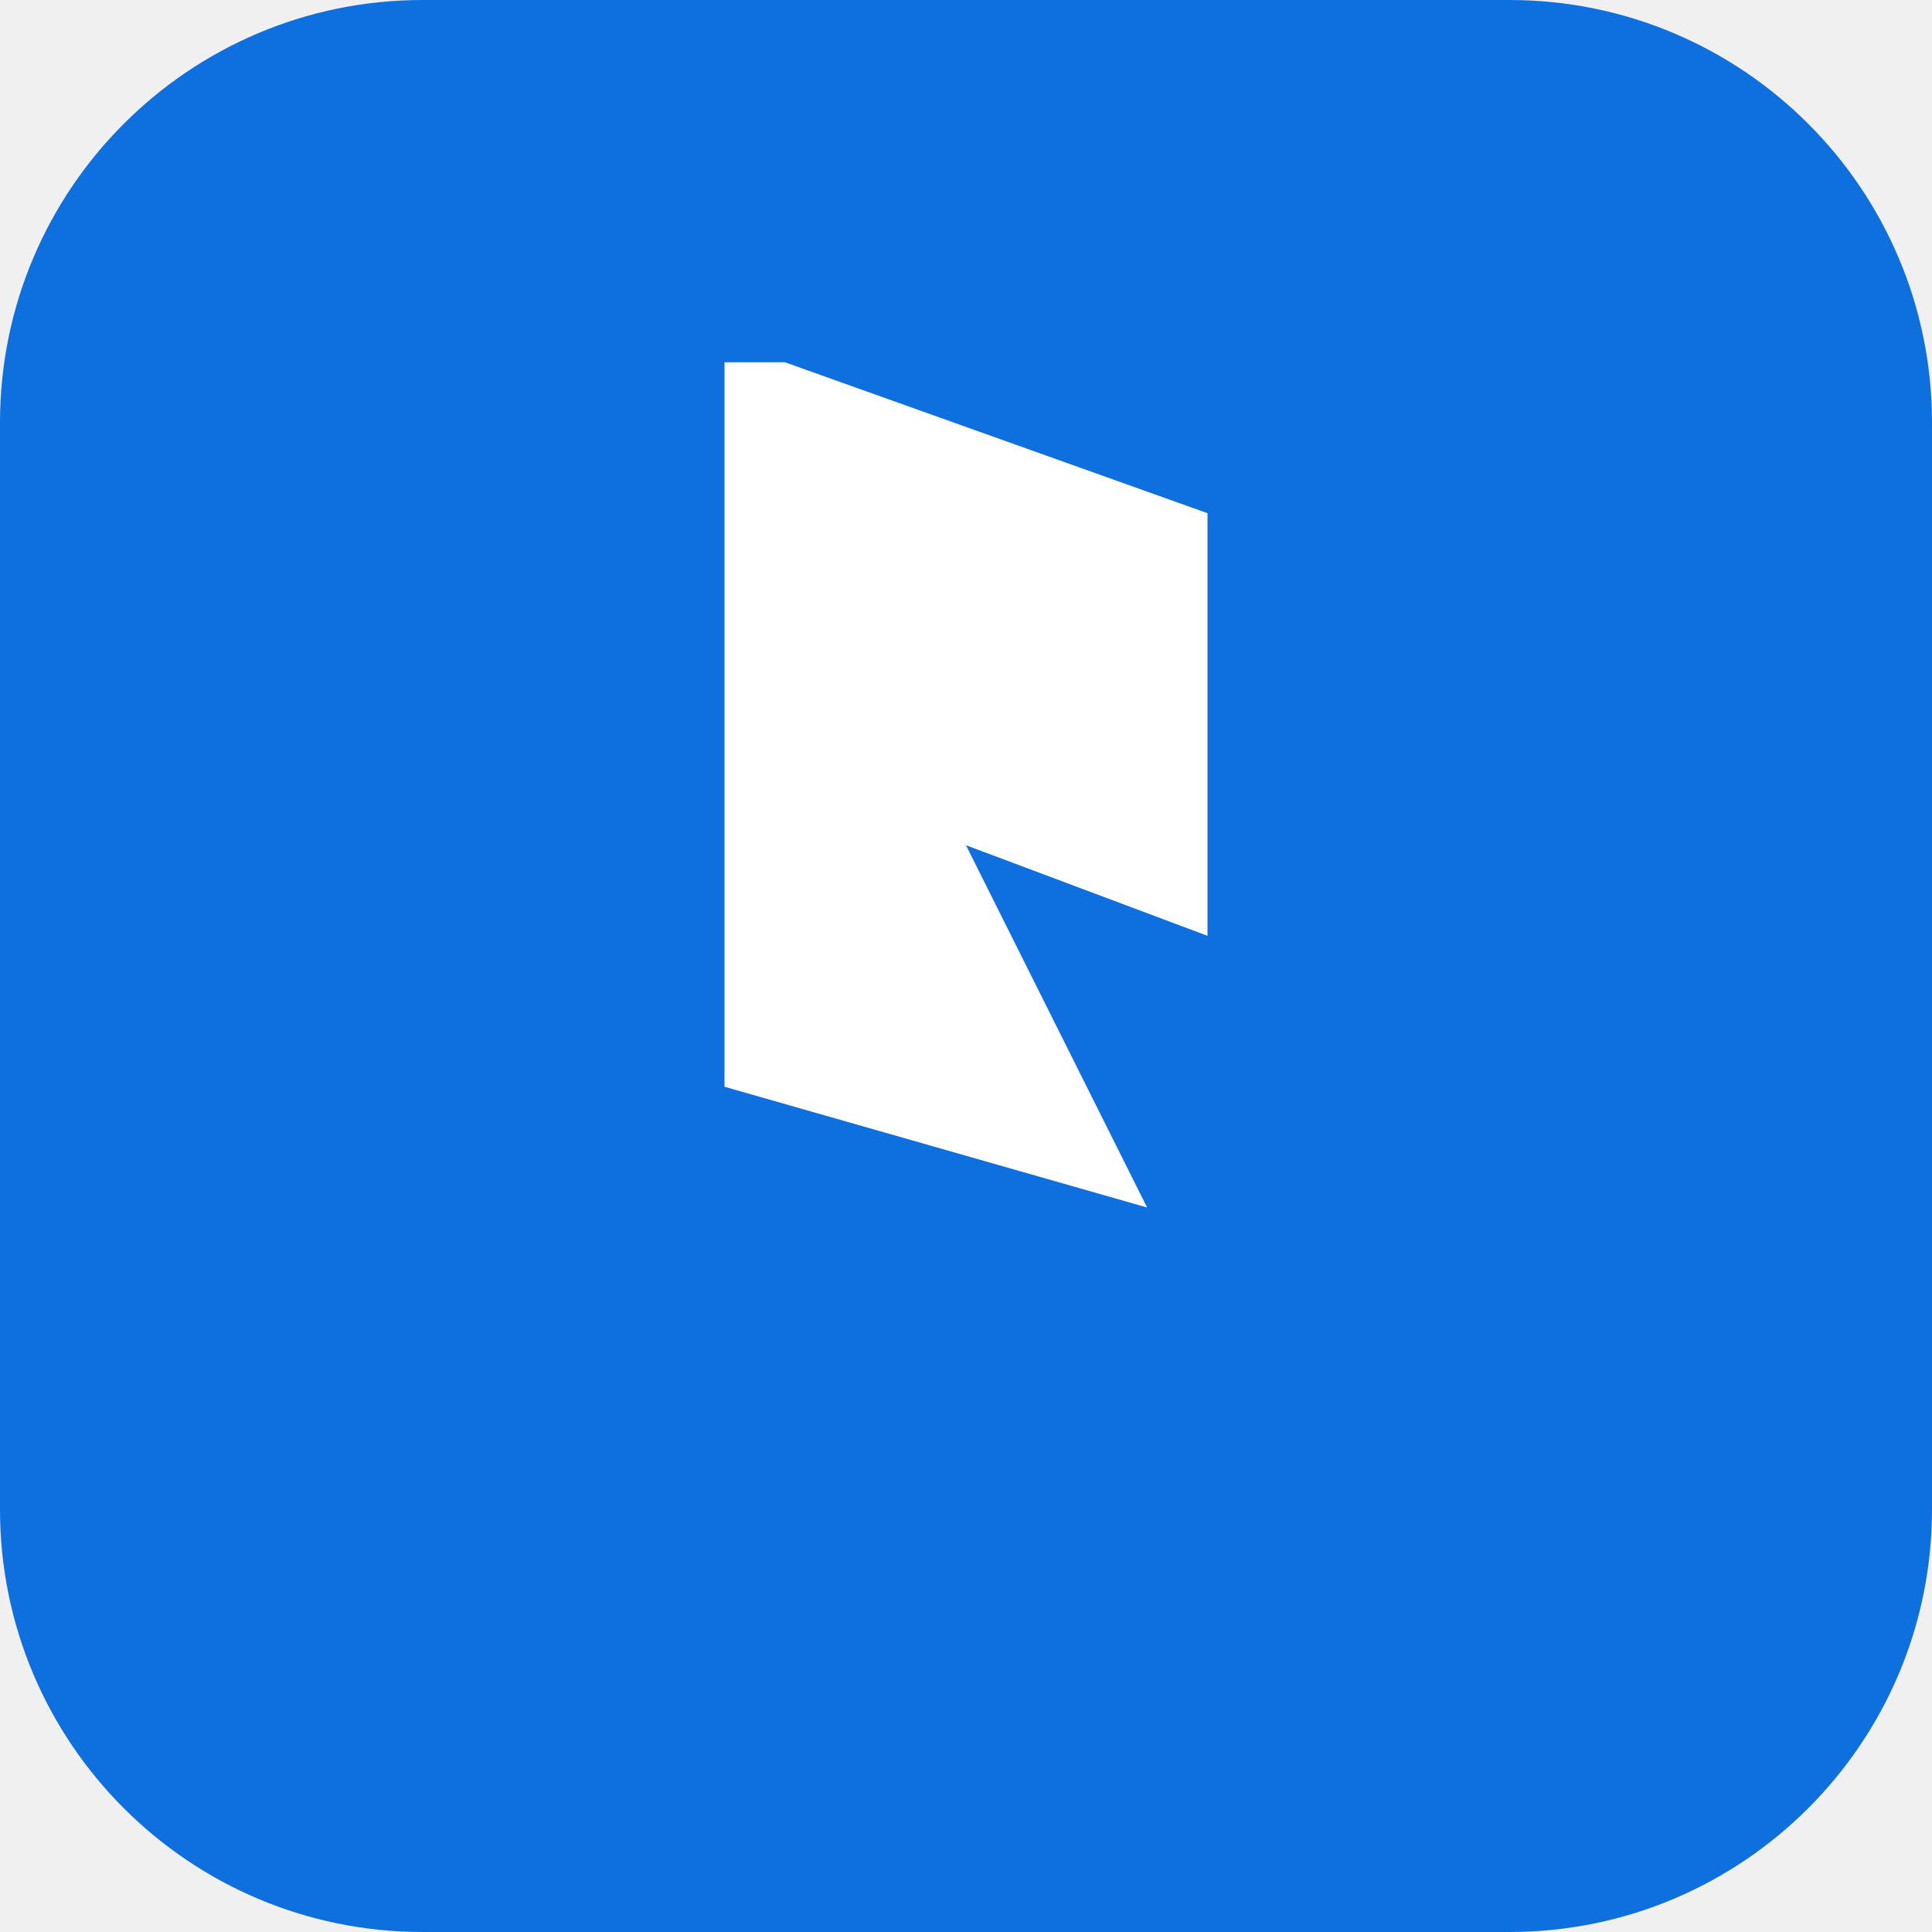
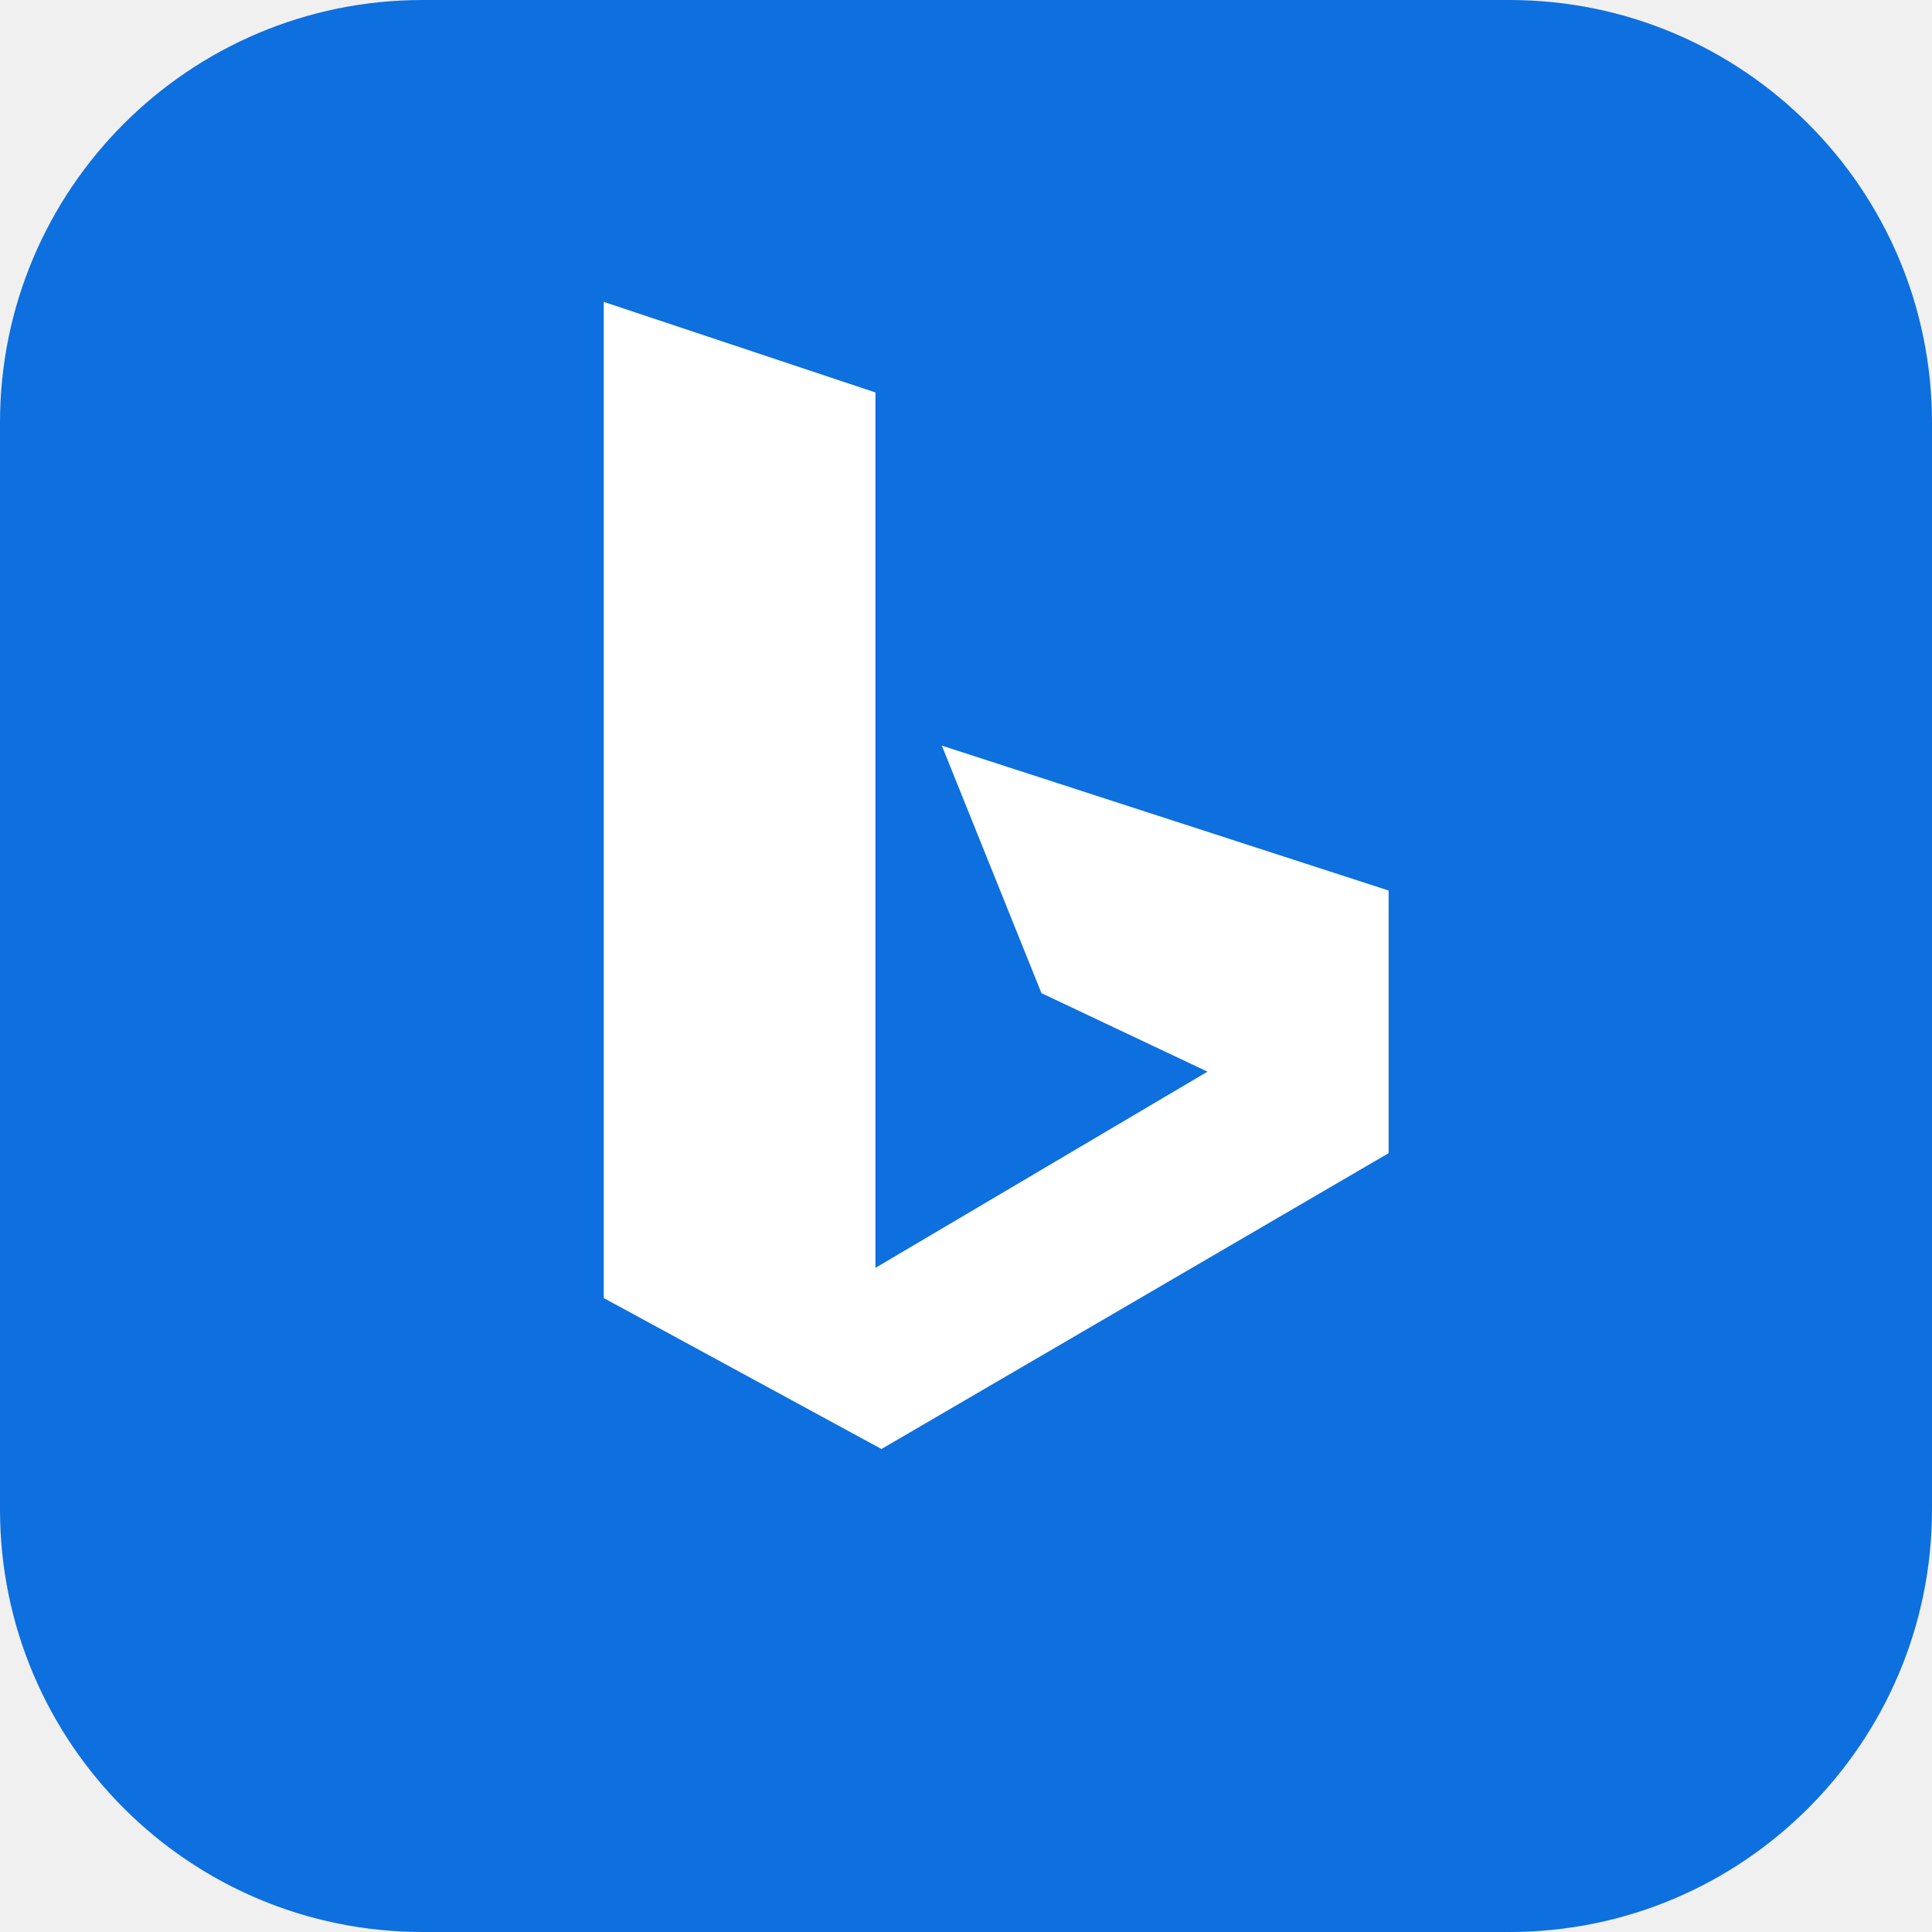
<svg xmlns="http://www.w3.org/2000/svg" width="64" height="64" viewBox="0 0 64 64">
  <rect width="64" height="64" rx="14" fill="#0e6fde" />
-   <path d="M26 12l14 5v14l-8-3 6 12-14-4V12z" fill="#fff" />
+   <path d="M20 10l9 3v29l11-6.5-5.5-2.6-3.3-8.2L46 29.5v8.7L29.2 48 20 43z" fill="#fff" />
</svg>
